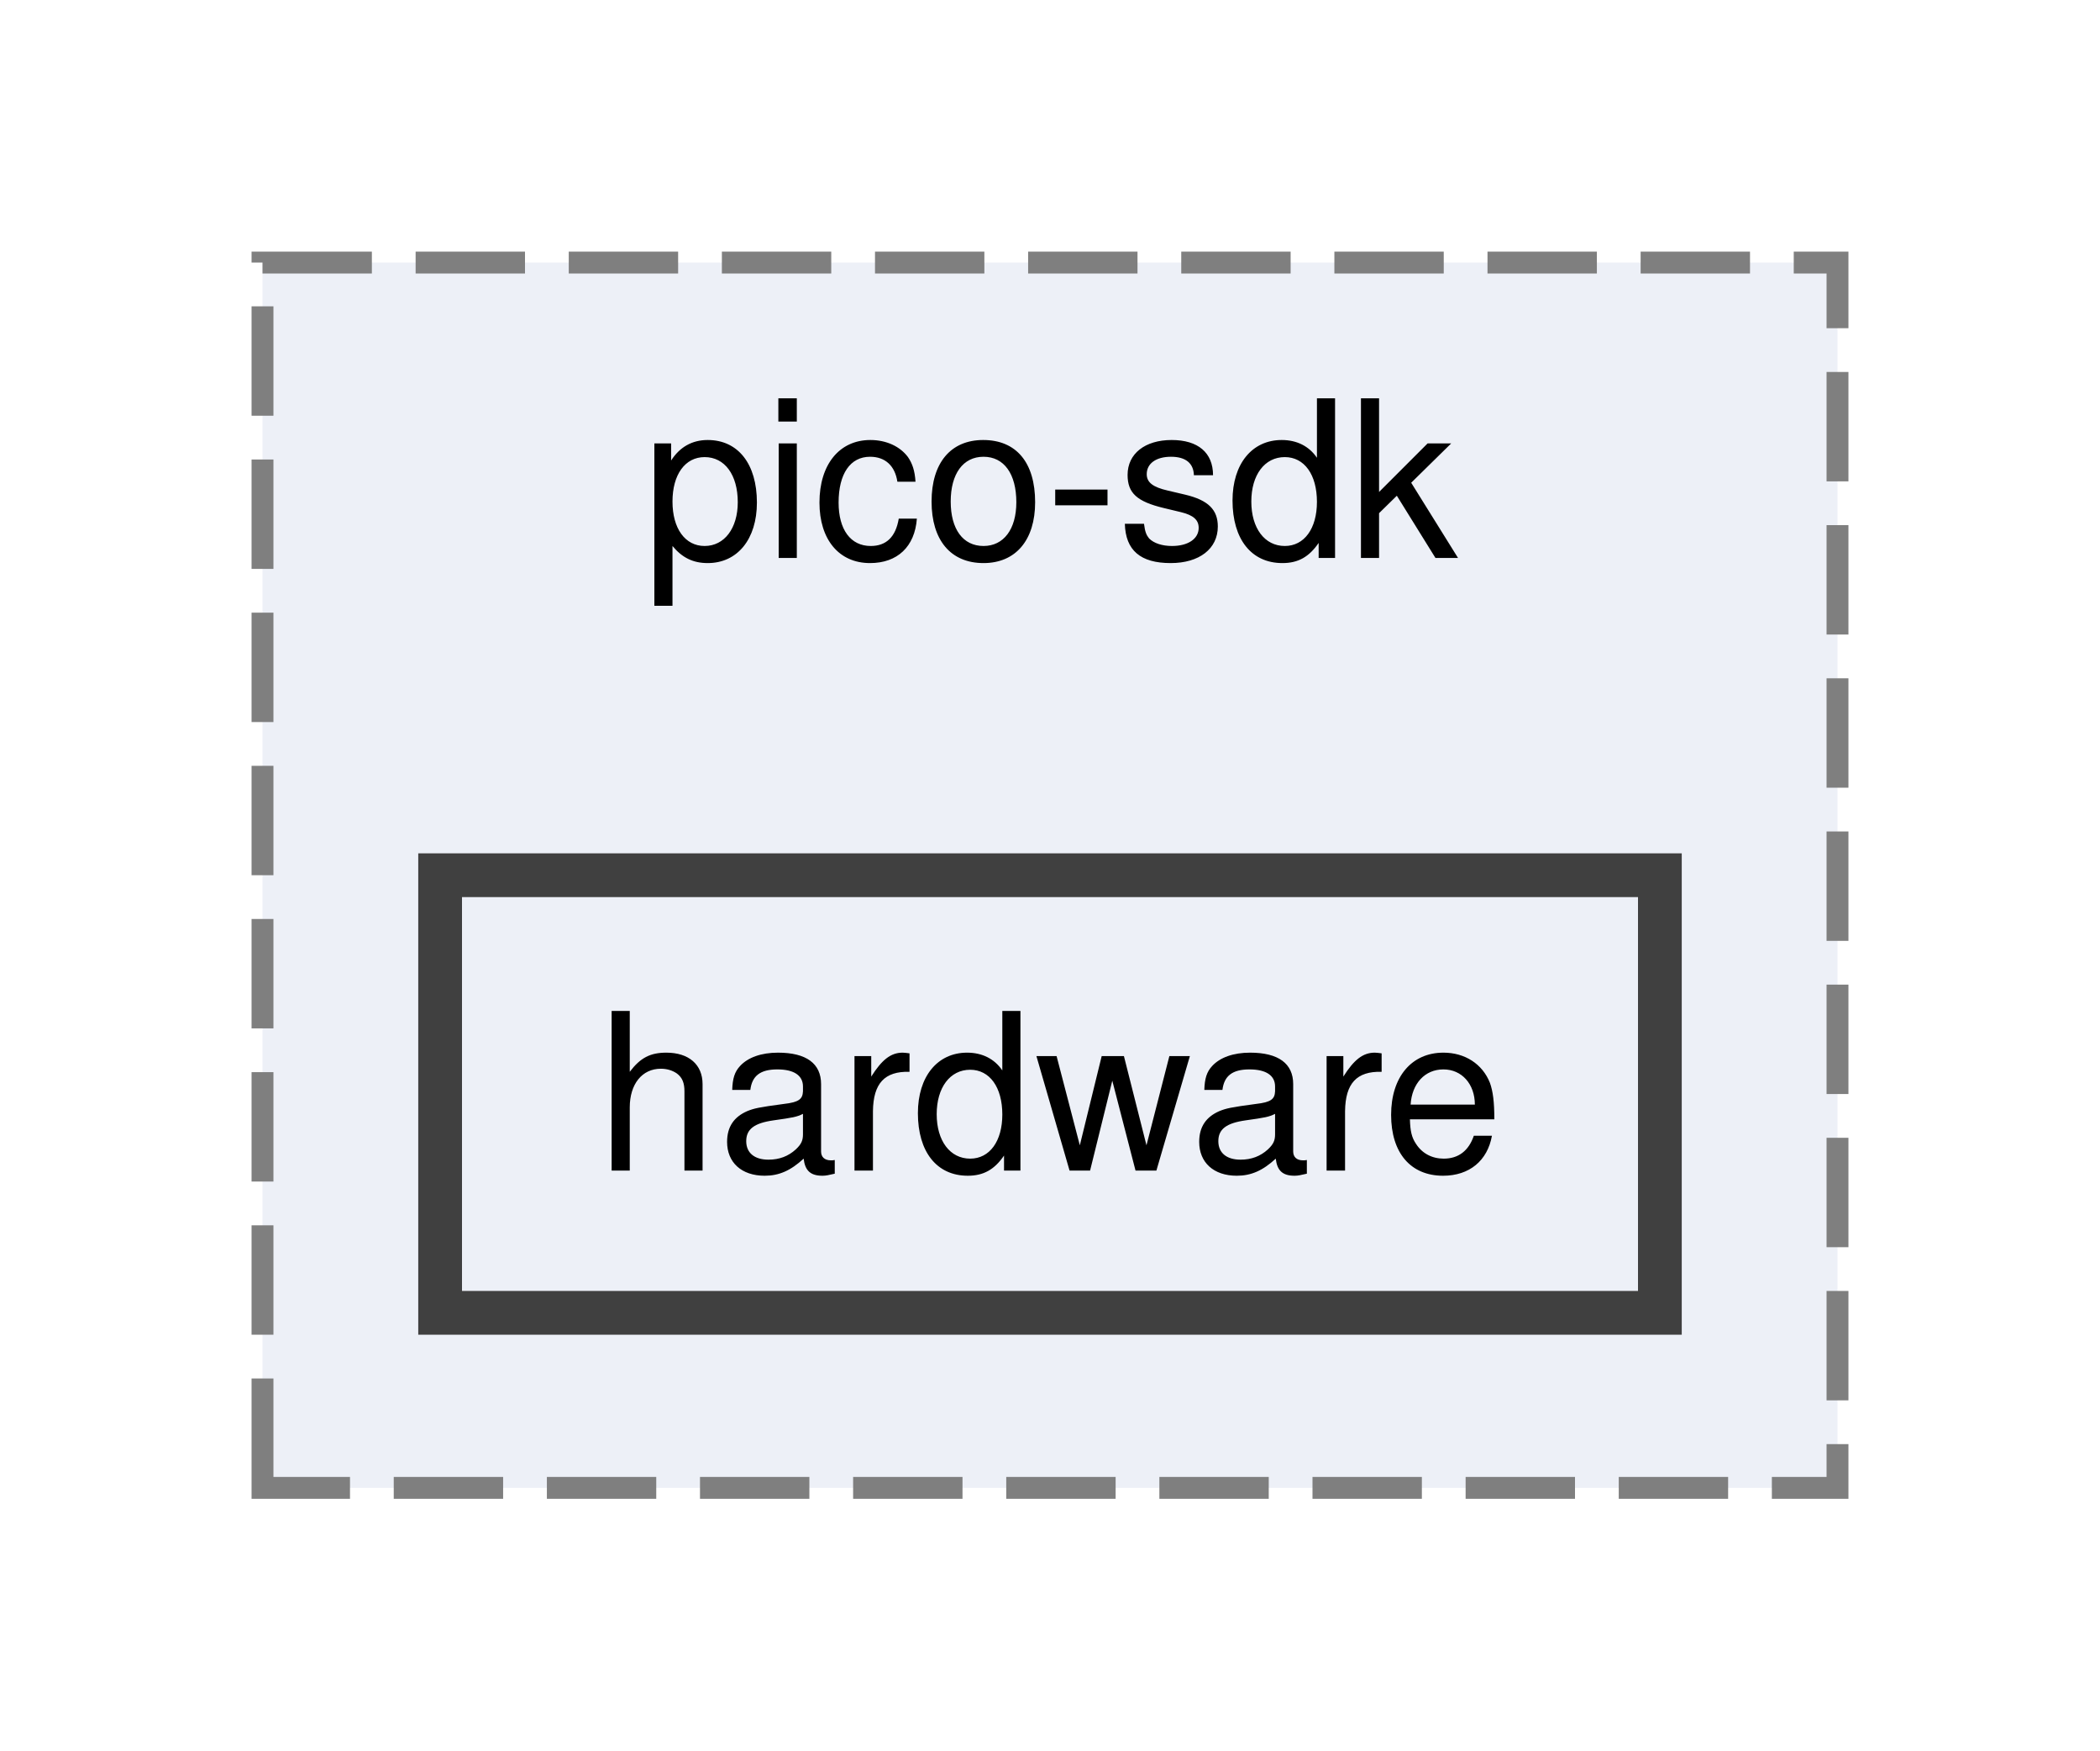
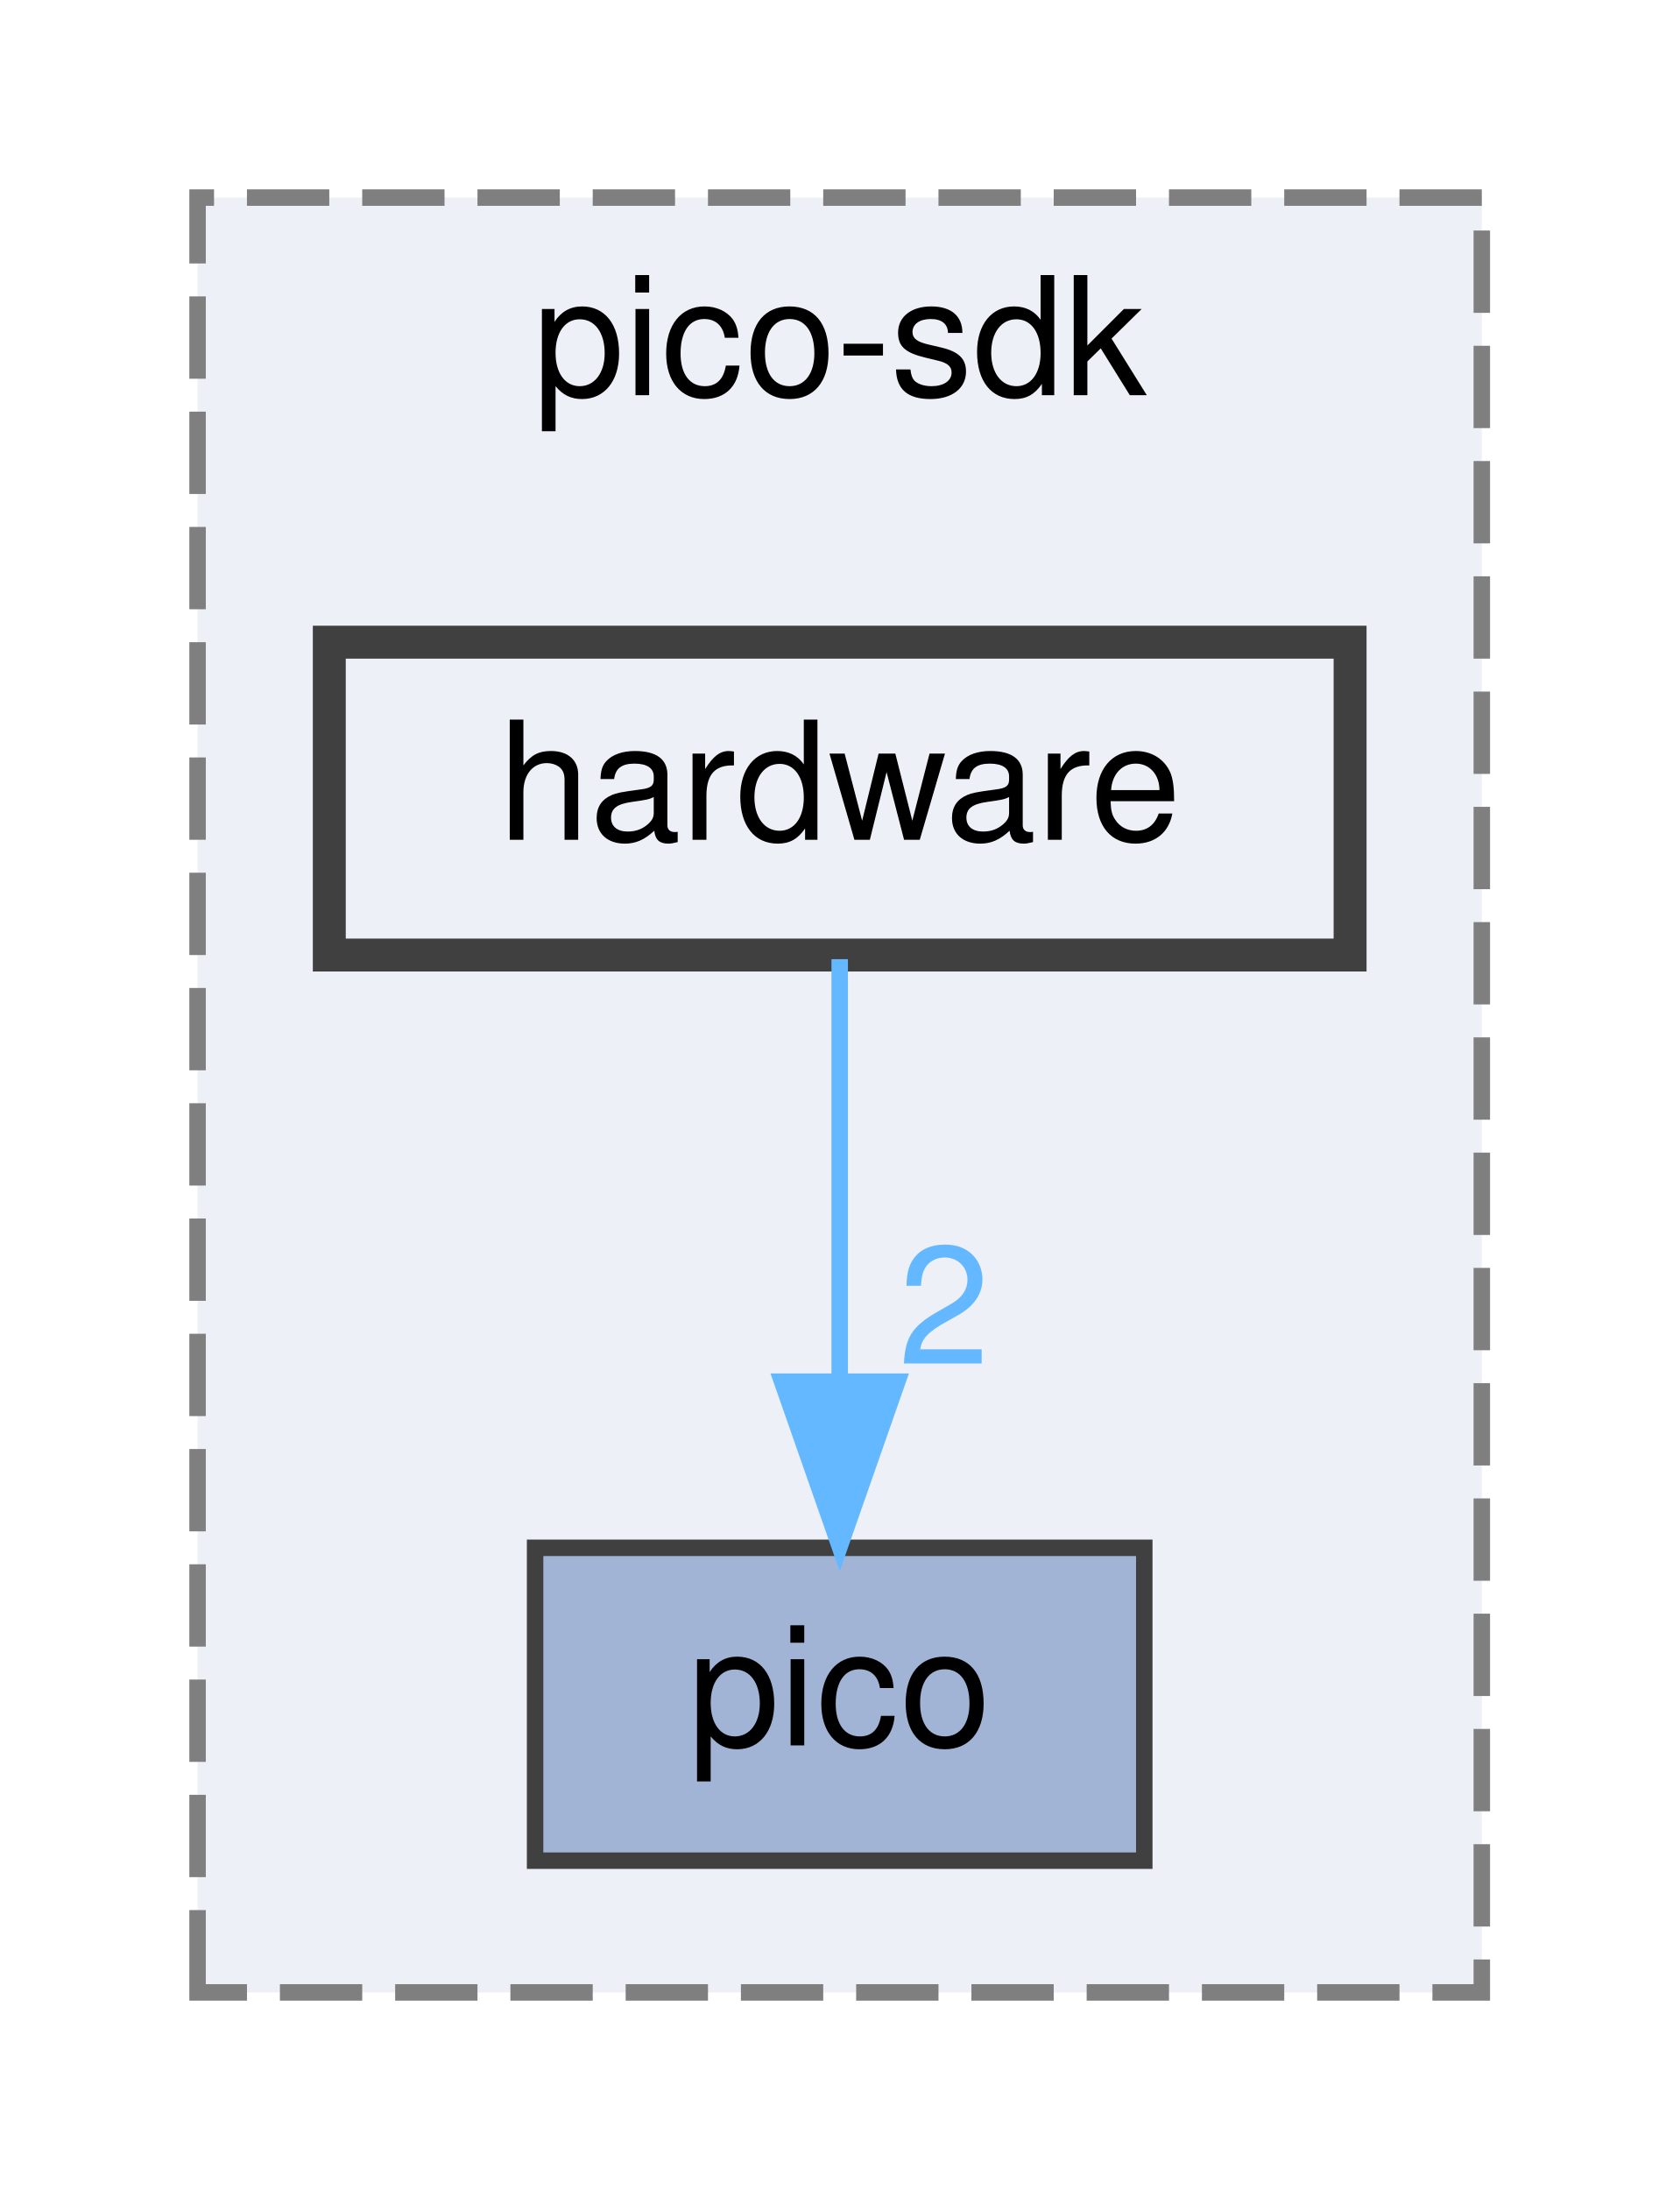
- <svg xmlns="http://www.w3.org/2000/svg" xmlns:xlink="http://www.w3.org/1999/xlink" width="96pt" height="80pt" viewBox="0.00 0.00 96.00 80.00">
-   <g id="graph0" class="graph" transform="scale(1 1) rotate(0) translate(4 76)">
+ <svg xmlns="http://www.w3.org/2000/svg" xmlns:xlink="http://www.w3.org/1999/xlink" width="102pt" height="133pt" viewBox="0.00 0.00 102.00 133.00">
+   <g id="graph0" class="graph" transform="scale(1 1) rotate(0) translate(4 129)">
    <g id="clust1" class="cluster">
      <g id="a_clust1">
        <a xlink:href="dir_50d24a8f40ac403b761e864df7577972.html" target="_top" xlink:title="pico-sdk">
-           <polygon fill="#edf0f7" stroke="#7f7f7f" stroke-dasharray="5,2" points="8,-8 8,-64 80,-64 80,-8 8,-8" />
-           <text text-anchor="middle" x="44" y="-50.5" font-family="Helvetica,sans-Serif" font-size="10.00">pico-sdk</text>
+           <polygon fill="#edf0f7" stroke="#7f7f7f" stroke-dasharray="5,2" points="8,-8 8,-117 86,-117 86,-8 8,-8" />
+           <text text-anchor="middle" x="47" y="-105" font-family="Helvetica,sans-Serif" font-size="10.00">pico-sdk</text>
        </a>
      </g>
    </g>
    <g id="node1" class="node">
      <g id="a_node1">
+         <a xlink:href="dir_38b73ebb299d464f01a728c60b7ee060.html" target="_top" xlink:title="pico">
+           <polygon fill="#a2b4d6" stroke="#404040" points="65.5,-35 28.5,-35 28.5,-16 65.5,-16 65.5,-35" />
+           <text text-anchor="middle" x="47" y="-23" font-family="Helvetica,sans-Serif" font-size="10.00">pico</text>
+         </a>
+       </g>
+     </g>
+     <g id="node2" class="node">
+       <g id="a_node2">
        <a xlink:href="dir_0900c9d64737a61d9d50ef00da25b62f.html" target="_top" xlink:title="hardware">
-           <polygon fill="#edf0f7" stroke="#404040" stroke-width="2" points="71.88,-36 16.12,-36 16.12,-16 71.88,-16 71.88,-36" />
-           <text text-anchor="middle" x="44" y="-22.5" font-family="Helvetica,sans-Serif" font-size="10.00">hardware</text>
+           <polygon fill="#edf0f7" stroke="#404040" stroke-width="2" points="78,-90 16,-90 16,-71 78,-71 78,-90" />
+           <text text-anchor="middle" x="47" y="-78" font-family="Helvetica,sans-Serif" font-size="10.00">hardware</text>
+         </a>
+       </g>
+     </g>
+     <g id="edge1" class="edge">
+       <g id="a_edge1">
+         <a xlink:href="dir_000008_000017.html" target="_top">
+           <path fill="none" stroke="#63b8ff" d="M47,-70.75C47,-63.8 47,-53.85 47,-45.13" />
+           <polygon fill="#63b8ff" stroke="#63b8ff" points="50.5,-45.09 47,-35.09 43.5,-45.09 50.5,-45.09" />
+         </a>
+       </g>
+       <g id="a_edge1-headlabel">
+         <a xlink:href="dir_000008_000017.html" target="_top" xlink:title="2">
+           <text text-anchor="middle" x="53.34" y="-46.18" font-family="Helvetica,sans-Serif" font-size="10.00" fill="#63b8ff">2</text>
        </a>
      </g>
    </g>
  </g>
</svg>
